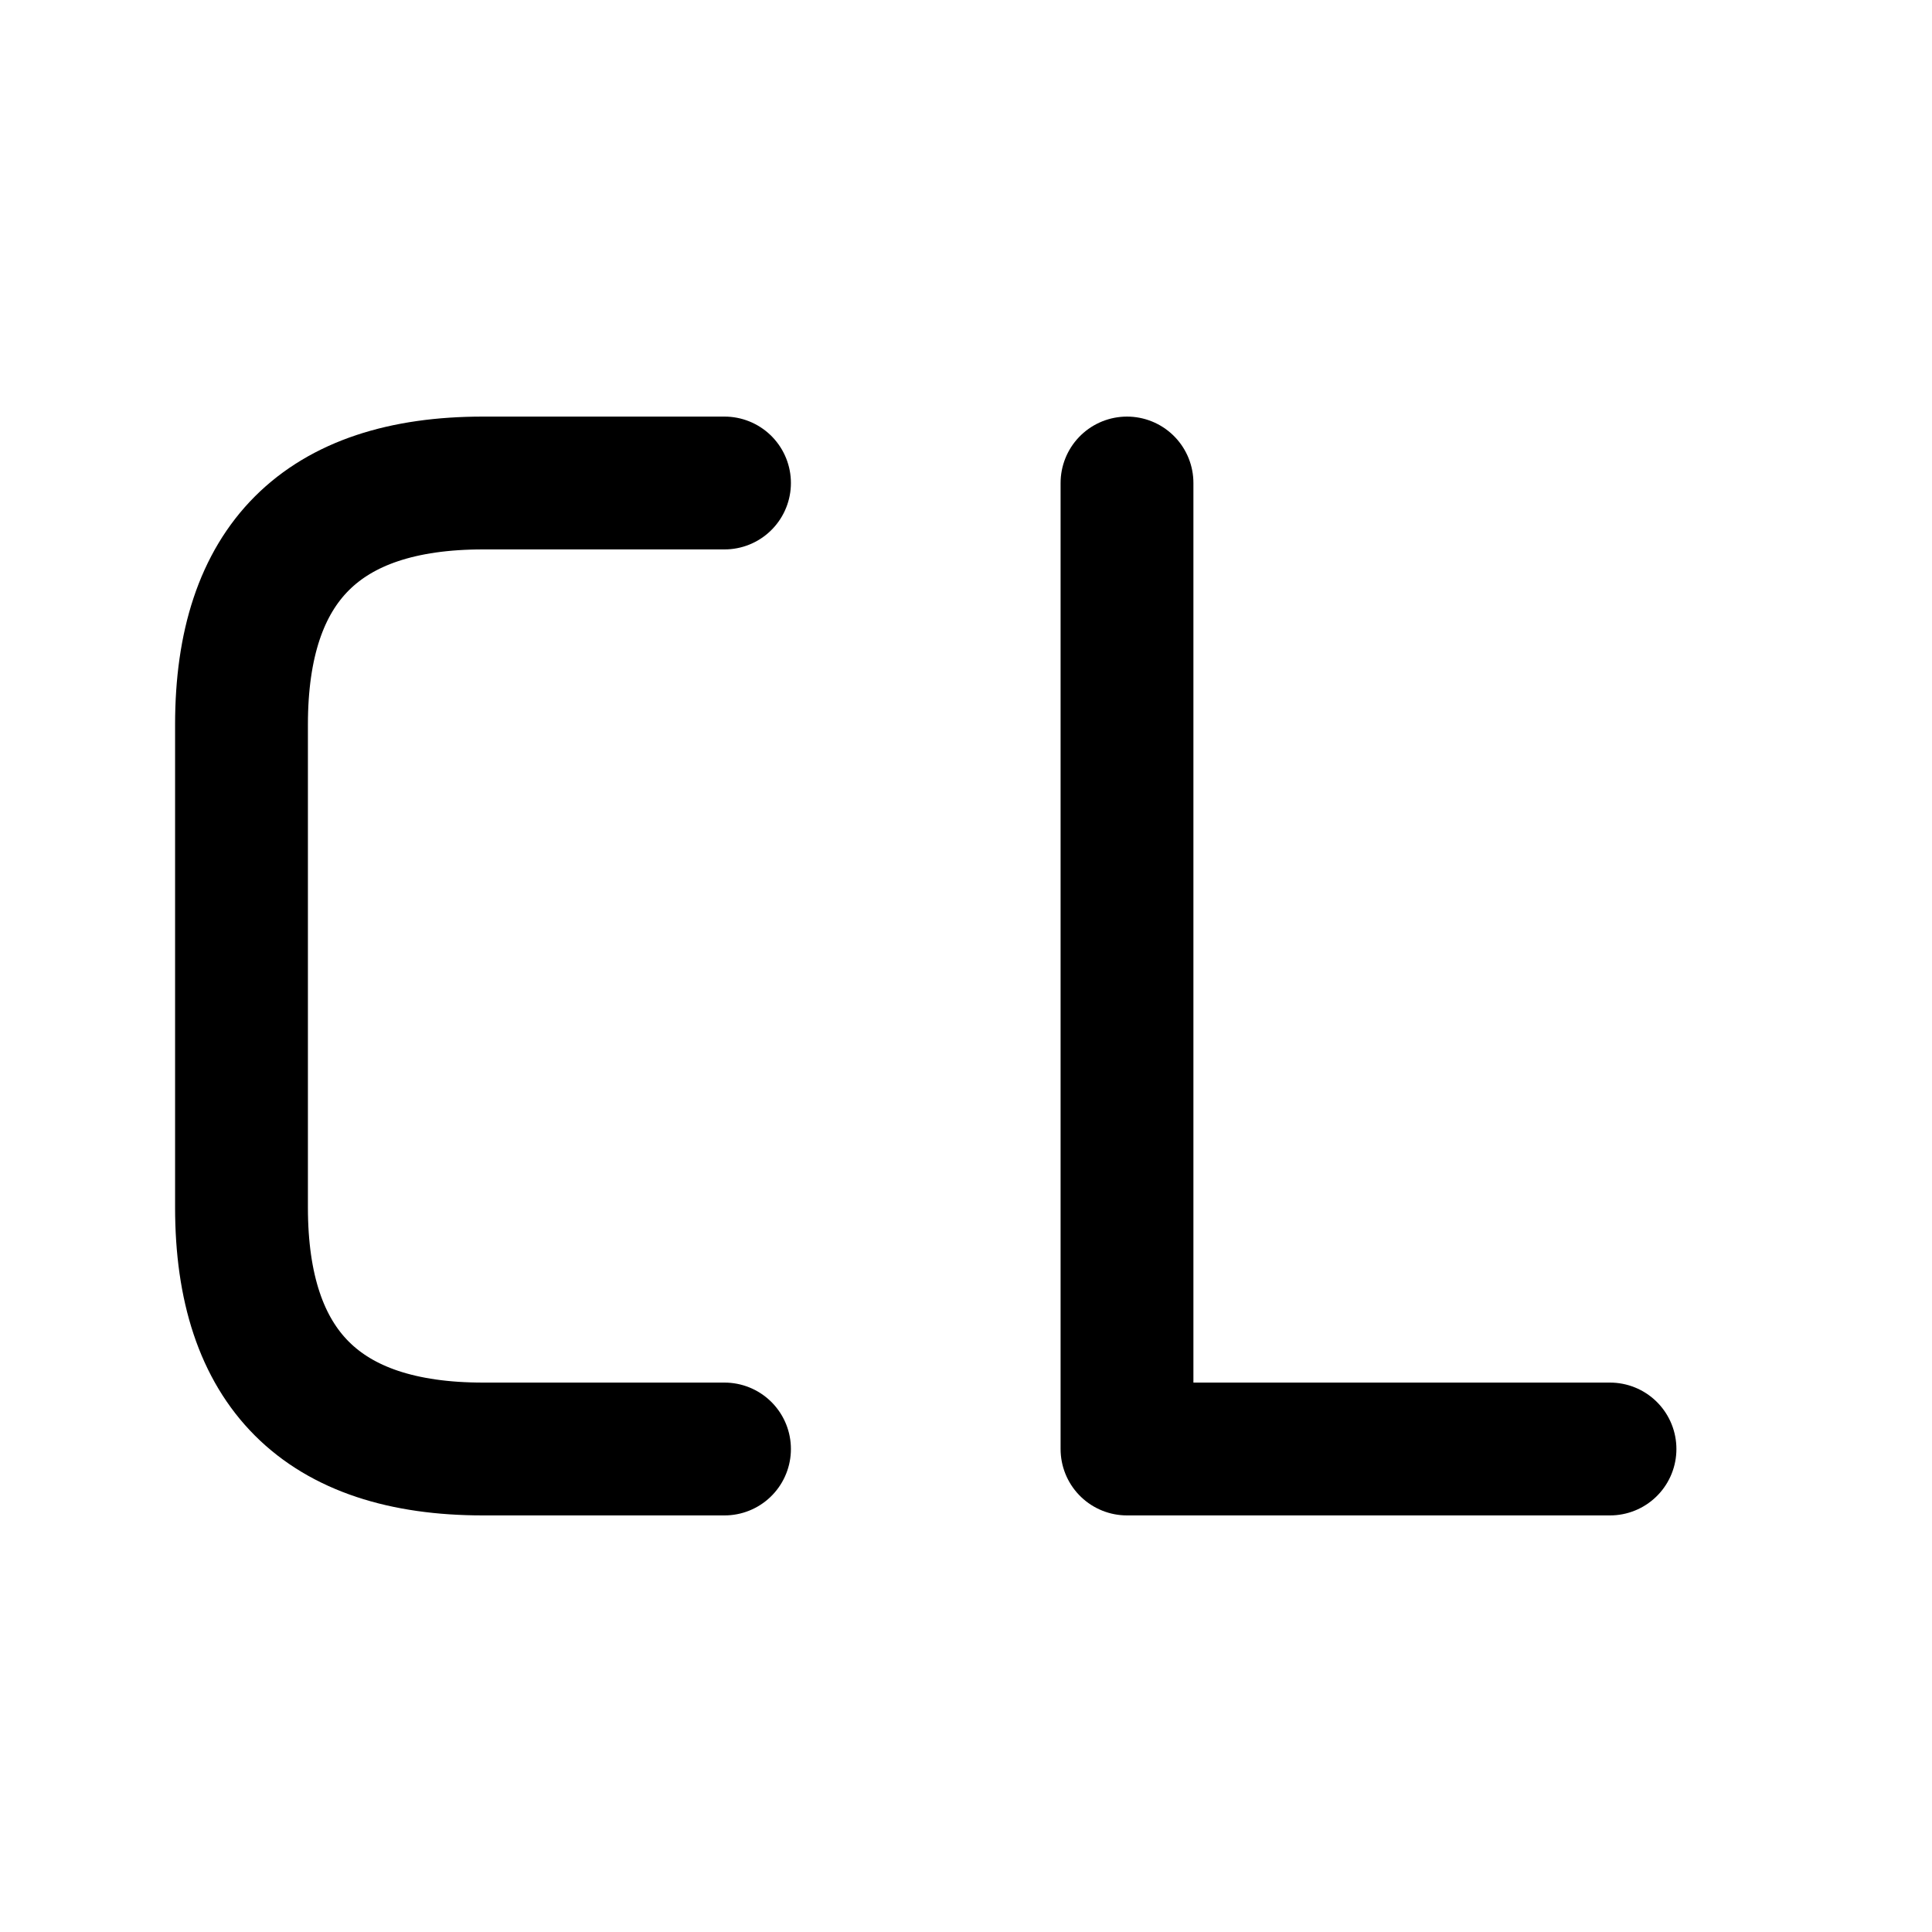
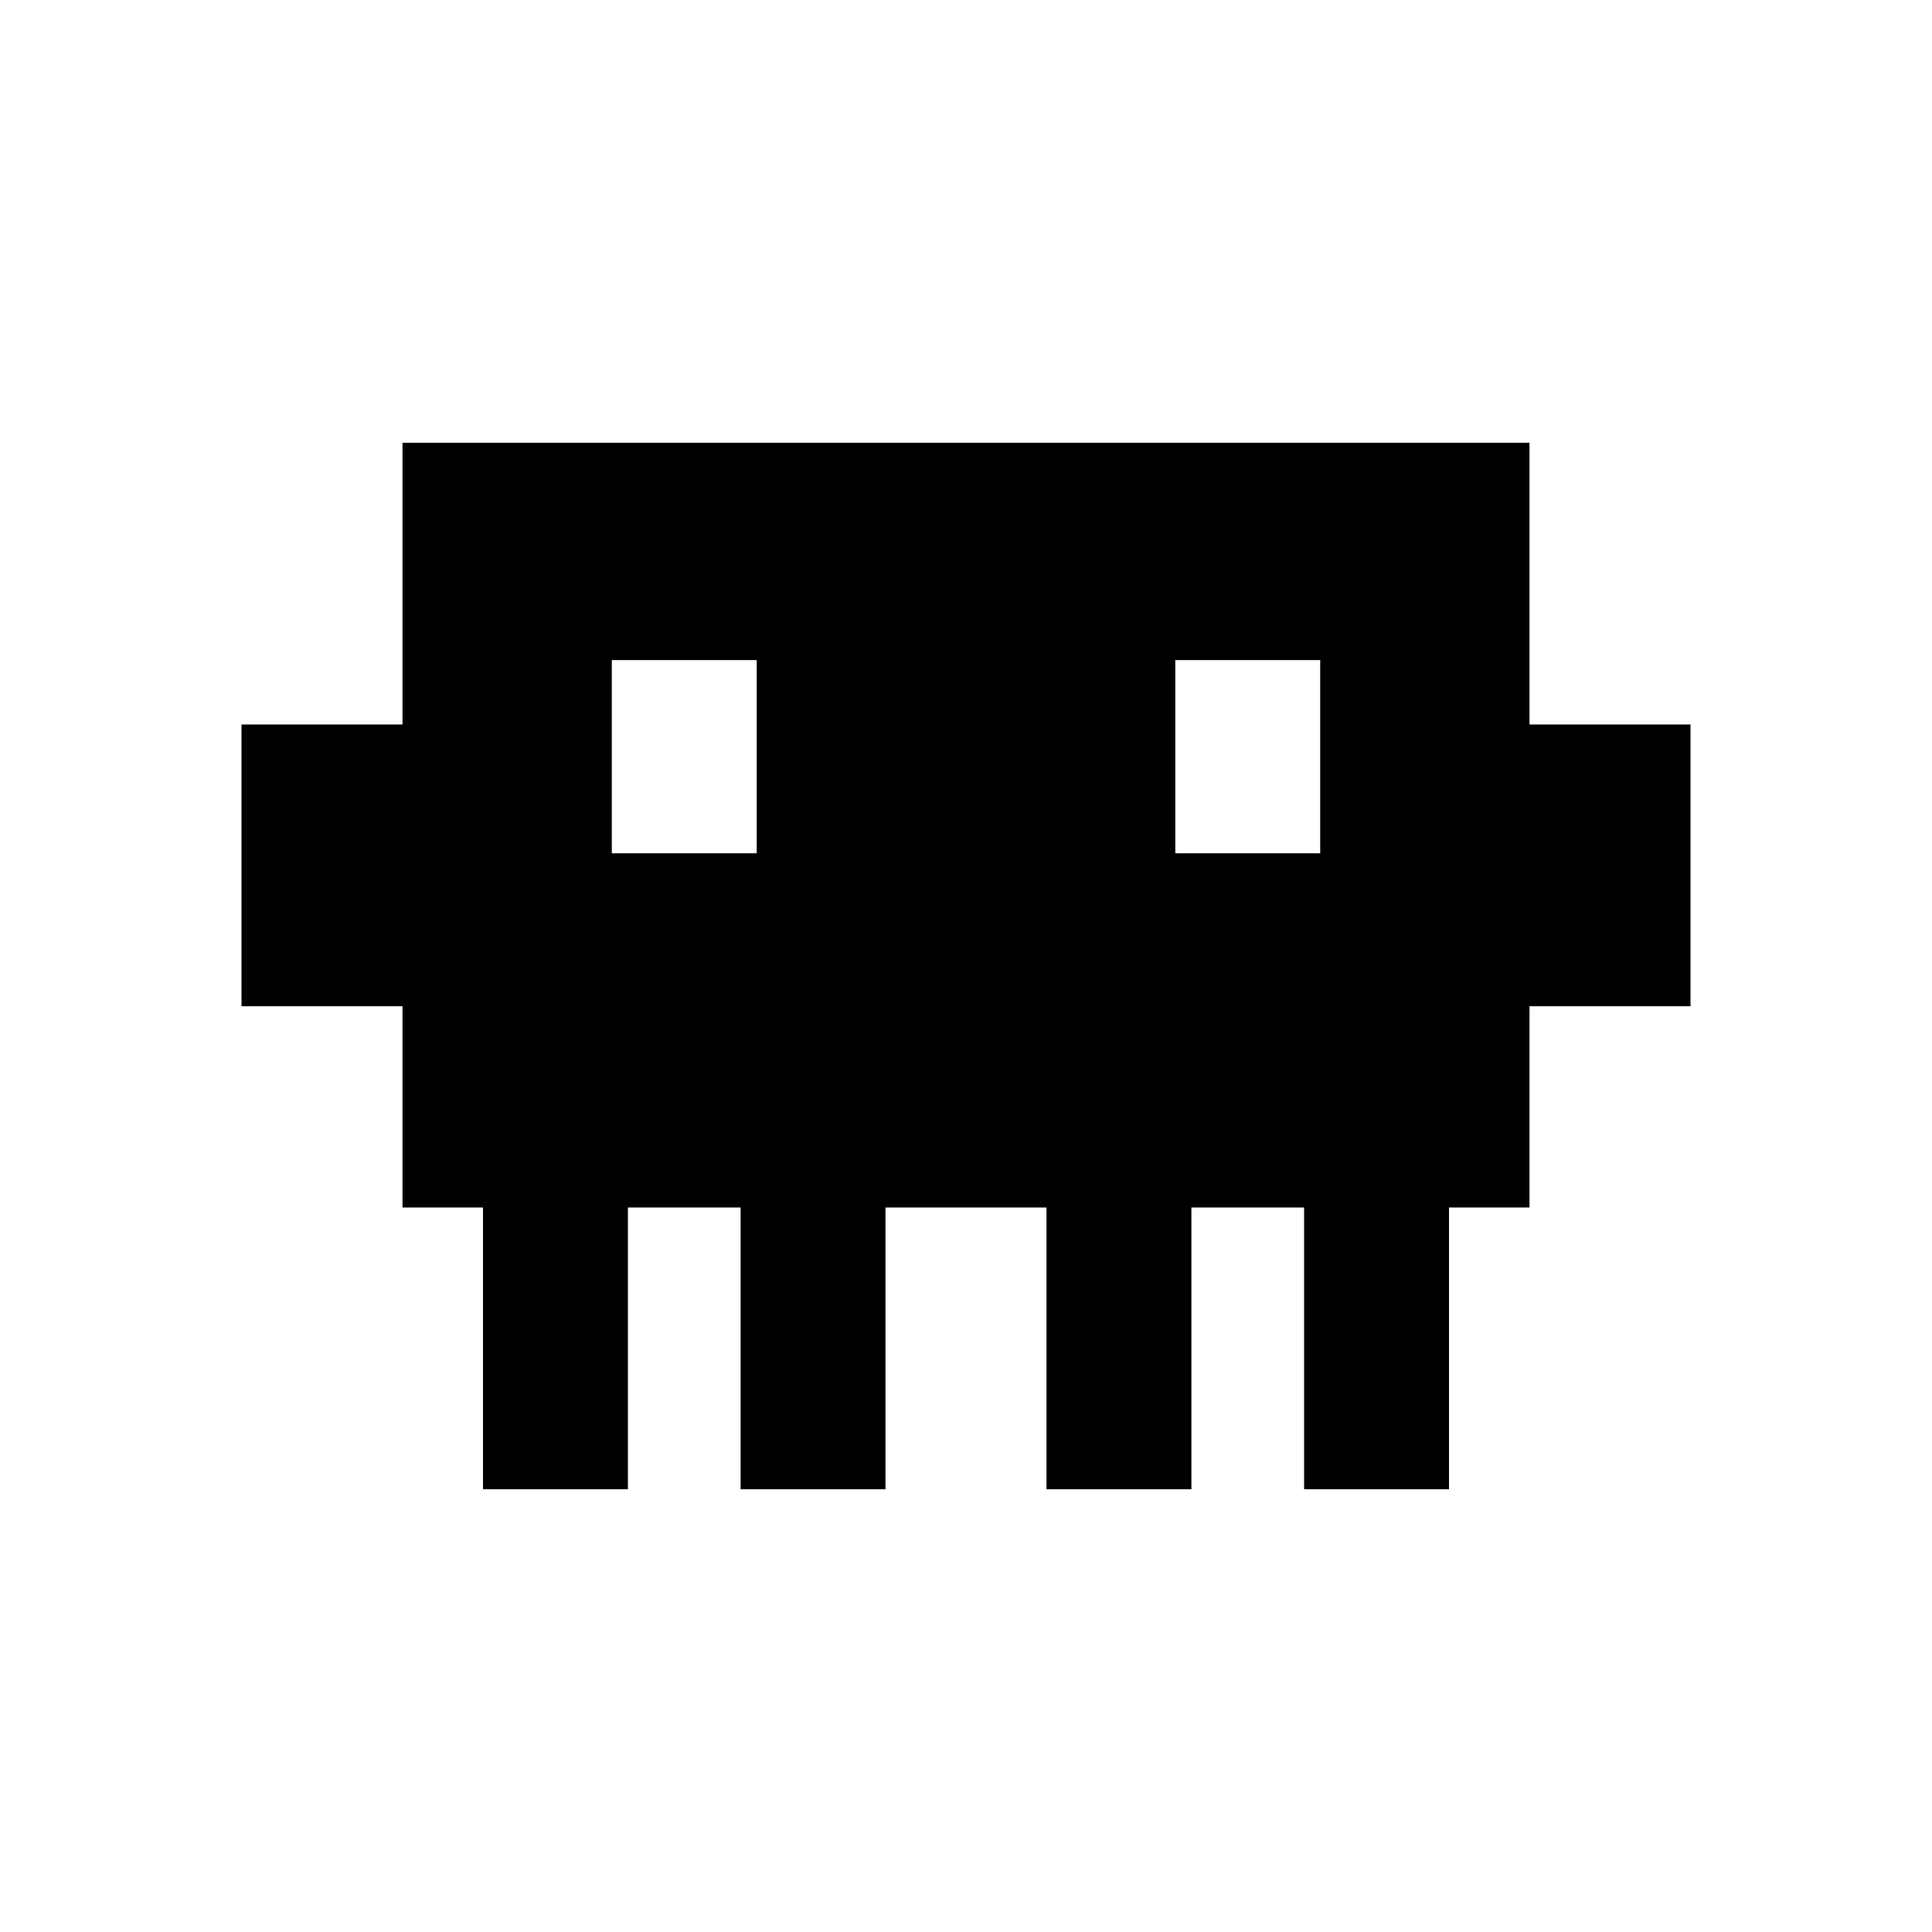
- <svg xmlns="http://www.w3.org/2000/svg" viewBox="0 0 24 24" fill="none" stroke="currentColor" stroke-width="1.65" stroke-linejoin="round" stroke-linecap="round">
-   <path transform="translate(2 0)" d="M7,6 H4 Q1,6 1,9 V15 Q1,18 4,18 H7" />
-   <path transform="translate(13 0)" d="M1,6 V18 H7" />
+ <svg xmlns="http://www.w3.org/2000/svg" viewBox="0 0 24 24" fill="currentColor">
+   <path fill-rule="evenodd" d="M5 5.5H19V9H21V12.5H19V15H18V18.5H16.2V15H14.8V18.5H13V15H11V18.5H9.2V15H7.8V18.5H6V15H5V12.5H3V9H5V5.5ZM7.6 8.2V10.6H9.4V8.2H7.6ZM14.6 8.2V10.6H16.4V8.2H14.6Z" />
</svg>
